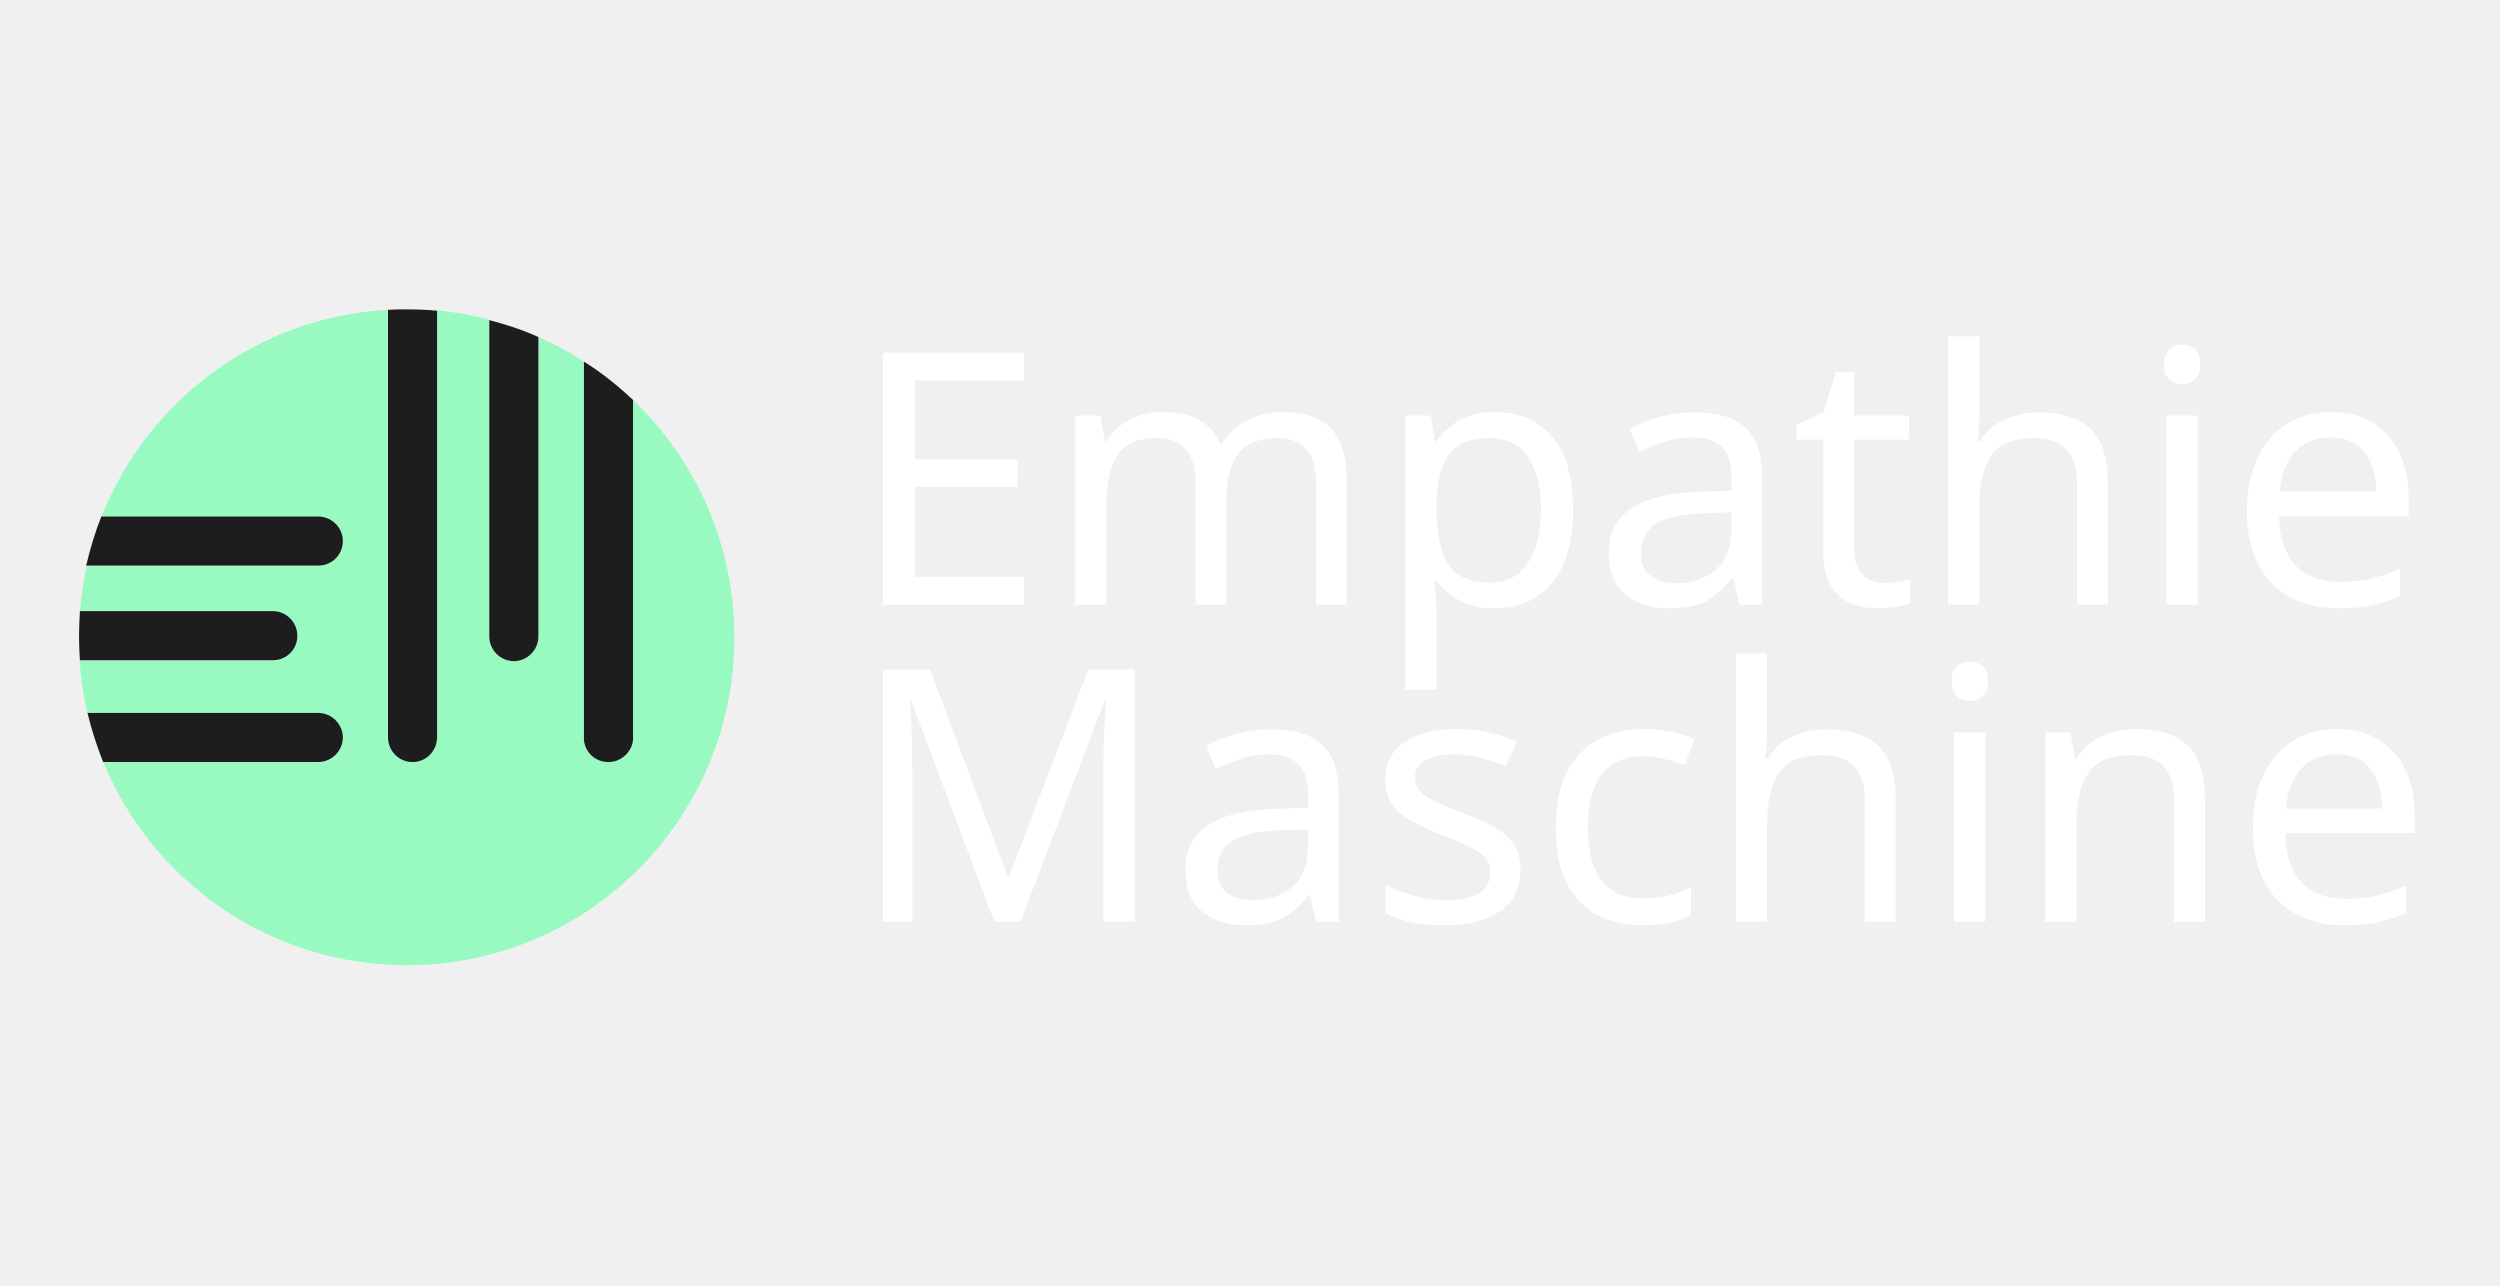
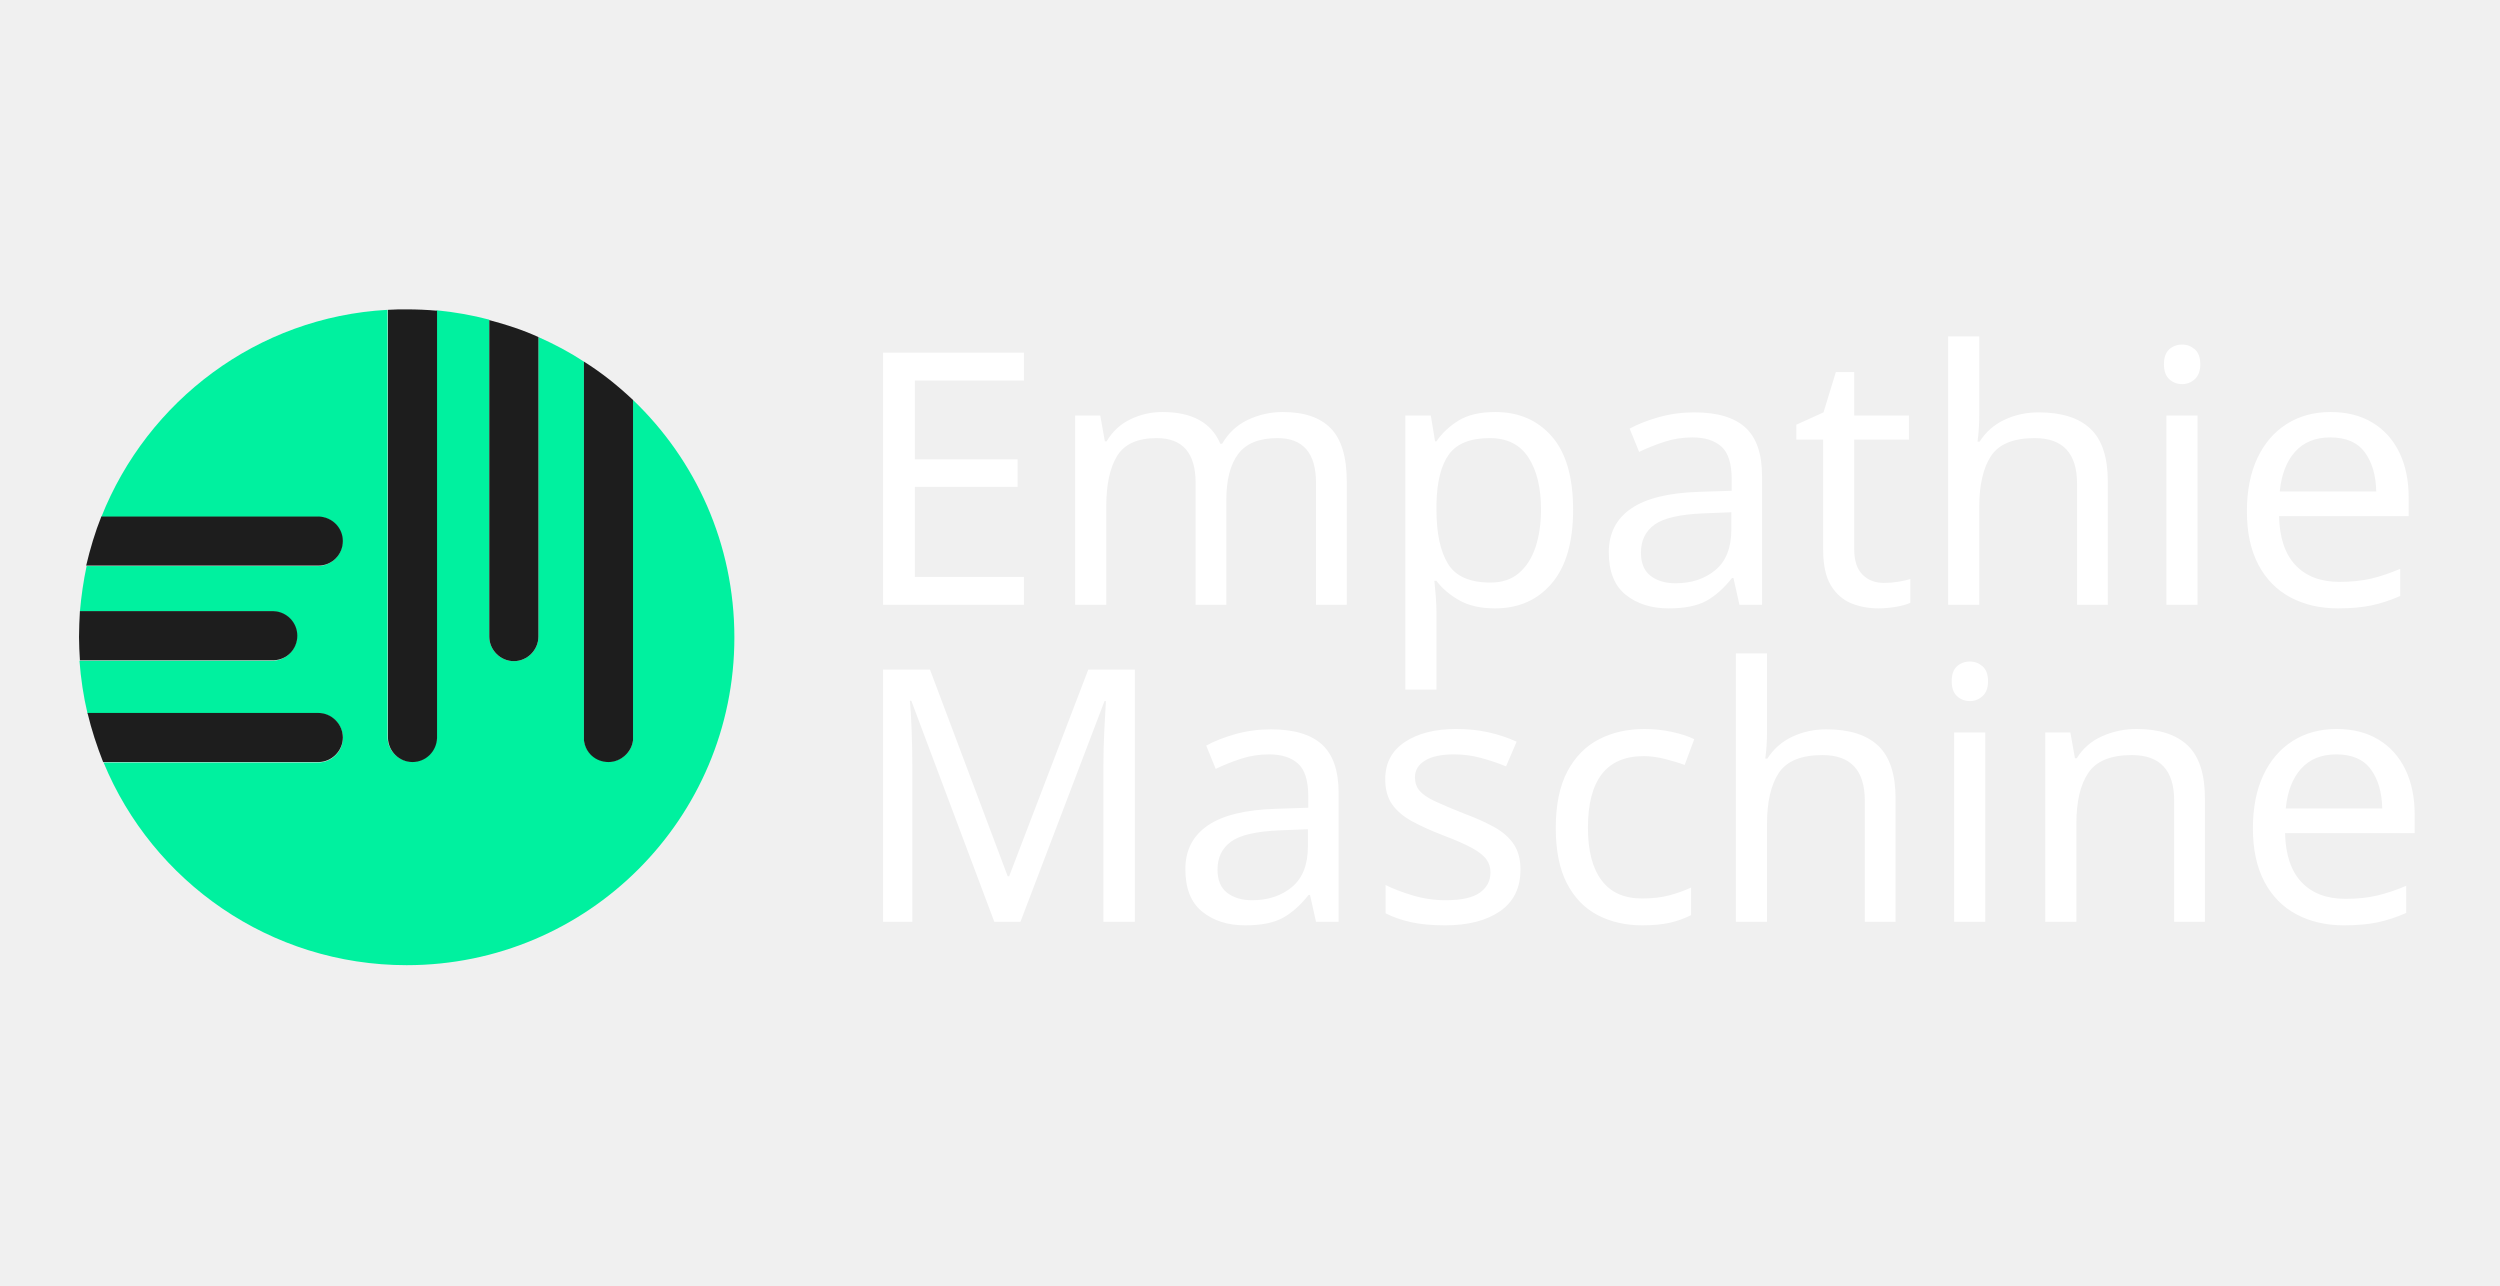
<svg xmlns="http://www.w3.org/2000/svg" version="1.1" id="Ebene_1" x="0px" y="0px" viewBox="0 0 560 288" style="enable-background:new 0 0 560 288;" xml:space="preserve">
  <style type="text/css">
	.st0{fill:#FFFFFF;}
	.st1{font-family:'Museo-500';}
	.st2{font-size:79.106px;}
- 	.st3{fill:#98F9C1;}
+ 	.st3{fill:#00F19F;}
	.st4{fill:#1D1D1D;}
</style>
  <text transform="matrix(1 0 0 1 190.1302 135.4805)">
    <tspan x="0" y="0" class="st0 st1 st2">Empathie</tspan>
    <tspan x="0" y="71" class="st0 st1 st2">Maschine</tspan>
  </text>
  <g>
    <path class="st3" d="M141.8,89.6v76.1h0c-0.3,2.8-2.6,4.9-5.5,4.9c-2.8,0-5.2-2.2-5.5-4.9h0v-0.6c0,0,0,0,0,0s0,0,0,0V81   c-3.2-2.1-6.6-3.9-10.2-5.5v67.1h0c0,3-2.5,5.5-5.5,5.5c-3,0-5.5-2.5-5.5-5.5c0,0,0,0,0-0.1V71.6c-3.8-1-7.8-1.7-11.8-2.1v95.7h0   c-0.1,3-2.5,5.4-5.5,5.4c-3,0-5.4-2.4-5.5-5.4h0V69.4C57.6,71,33,89.8,22.7,115.8h48.6v0c3,0,5.4,2.5,5.4,5.5c0,3-2.4,5.4-5.4,5.5   v0h-0.1c0,0,0,0,0,0s0,0,0,0H19.4c-0.7,3.3-1.2,6.7-1.5,10.2h43.3v0c3,0.1,5.3,2.5,5.3,5.5s-2.4,5.4-5.3,5.5v0h-0.1c0,0,0,0-0.1,0   s0,0-0.1,0H17.8c0.3,4,0.9,8,1.8,11.8H71v0c0.1,0,0.2,0,0.3,0c3,0,5.5,2.5,5.5,5.5c0,3-2.5,5.5-5.5,5.5c-0.1,0-0.2,0-0.3,0v0H23.2   c11,26.7,37.3,45.4,67.9,45.4c40.6,0,73.4-32.9,73.4-73.4C164.5,121.8,155.8,103,141.8,89.6z" />
    <path class="st4" d="M71.3,126.7C71.3,126.7,71.3,126.7,71.3,126.7L71.3,126.7L71.3,126.7c3.1,0,5.5-2.5,5.5-5.5   c0-3-2.4-5.4-5.4-5.5v0H22.7c-1.4,3.5-2.5,7.2-3.4,11L71.3,126.7C71.3,126.7,71.3,126.7,71.3,126.7z" />
    <path class="st4" d="M61.1,147.9C61.1,147.9,61.1,147.9,61.1,147.9l0.2,0v0c3-0.1,5.3-2.5,5.3-5.5s-2.4-5.4-5.3-5.5v0H17.9   c-0.1,1.9-0.2,3.8-0.2,5.8c0,1.7,0.1,3.5,0.2,5.2L61.1,147.9C61,147.9,61,147.9,61.1,147.9z" />
    <path class="st4" d="M71,170.7c0.1,0,0.2,0,0.3,0c3,0,5.5-2.5,5.5-5.5c0-3-2.5-5.5-5.5-5.5c-0.1,0-0.2,0-0.3,0v0H19.6   c0.9,3.8,2.1,7.4,3.5,11L71,170.7L71,170.7z" />
    <path class="st4" d="M130.8,165.2C130.8,165.2,130.8,165.2,130.8,165.2l0,0.6h0c0.3,2.8,2.6,4.9,5.5,4.9c2.8,0,5.2-2.2,5.5-4.9h0   V89.6c-3.4-3.2-7-6.1-11-8.6L130.8,165.2C130.8,165.2,130.8,165.2,130.8,165.2z" />
    <path class="st4" d="M109.6,142.6c0,3,2.5,5.5,5.5,5.5c3,0,5.5-2.5,5.5-5.5h0V75.5c-3.5-1.6-7.2-2.8-11-3.8L109.6,142.6   C109.7,142.6,109.6,142.6,109.6,142.6z" />
    <path class="st4" d="M86.9,165.3c0.1,3,2.5,5.4,5.5,5.4c3,0,5.4-2.4,5.5-5.4h0V69.6c-2.2-0.2-4.5-0.3-6.8-0.3c-1.4,0-2.8,0-4.2,0.1   L86.9,165.3L86.9,165.3z" />
  </g>
</svg>
